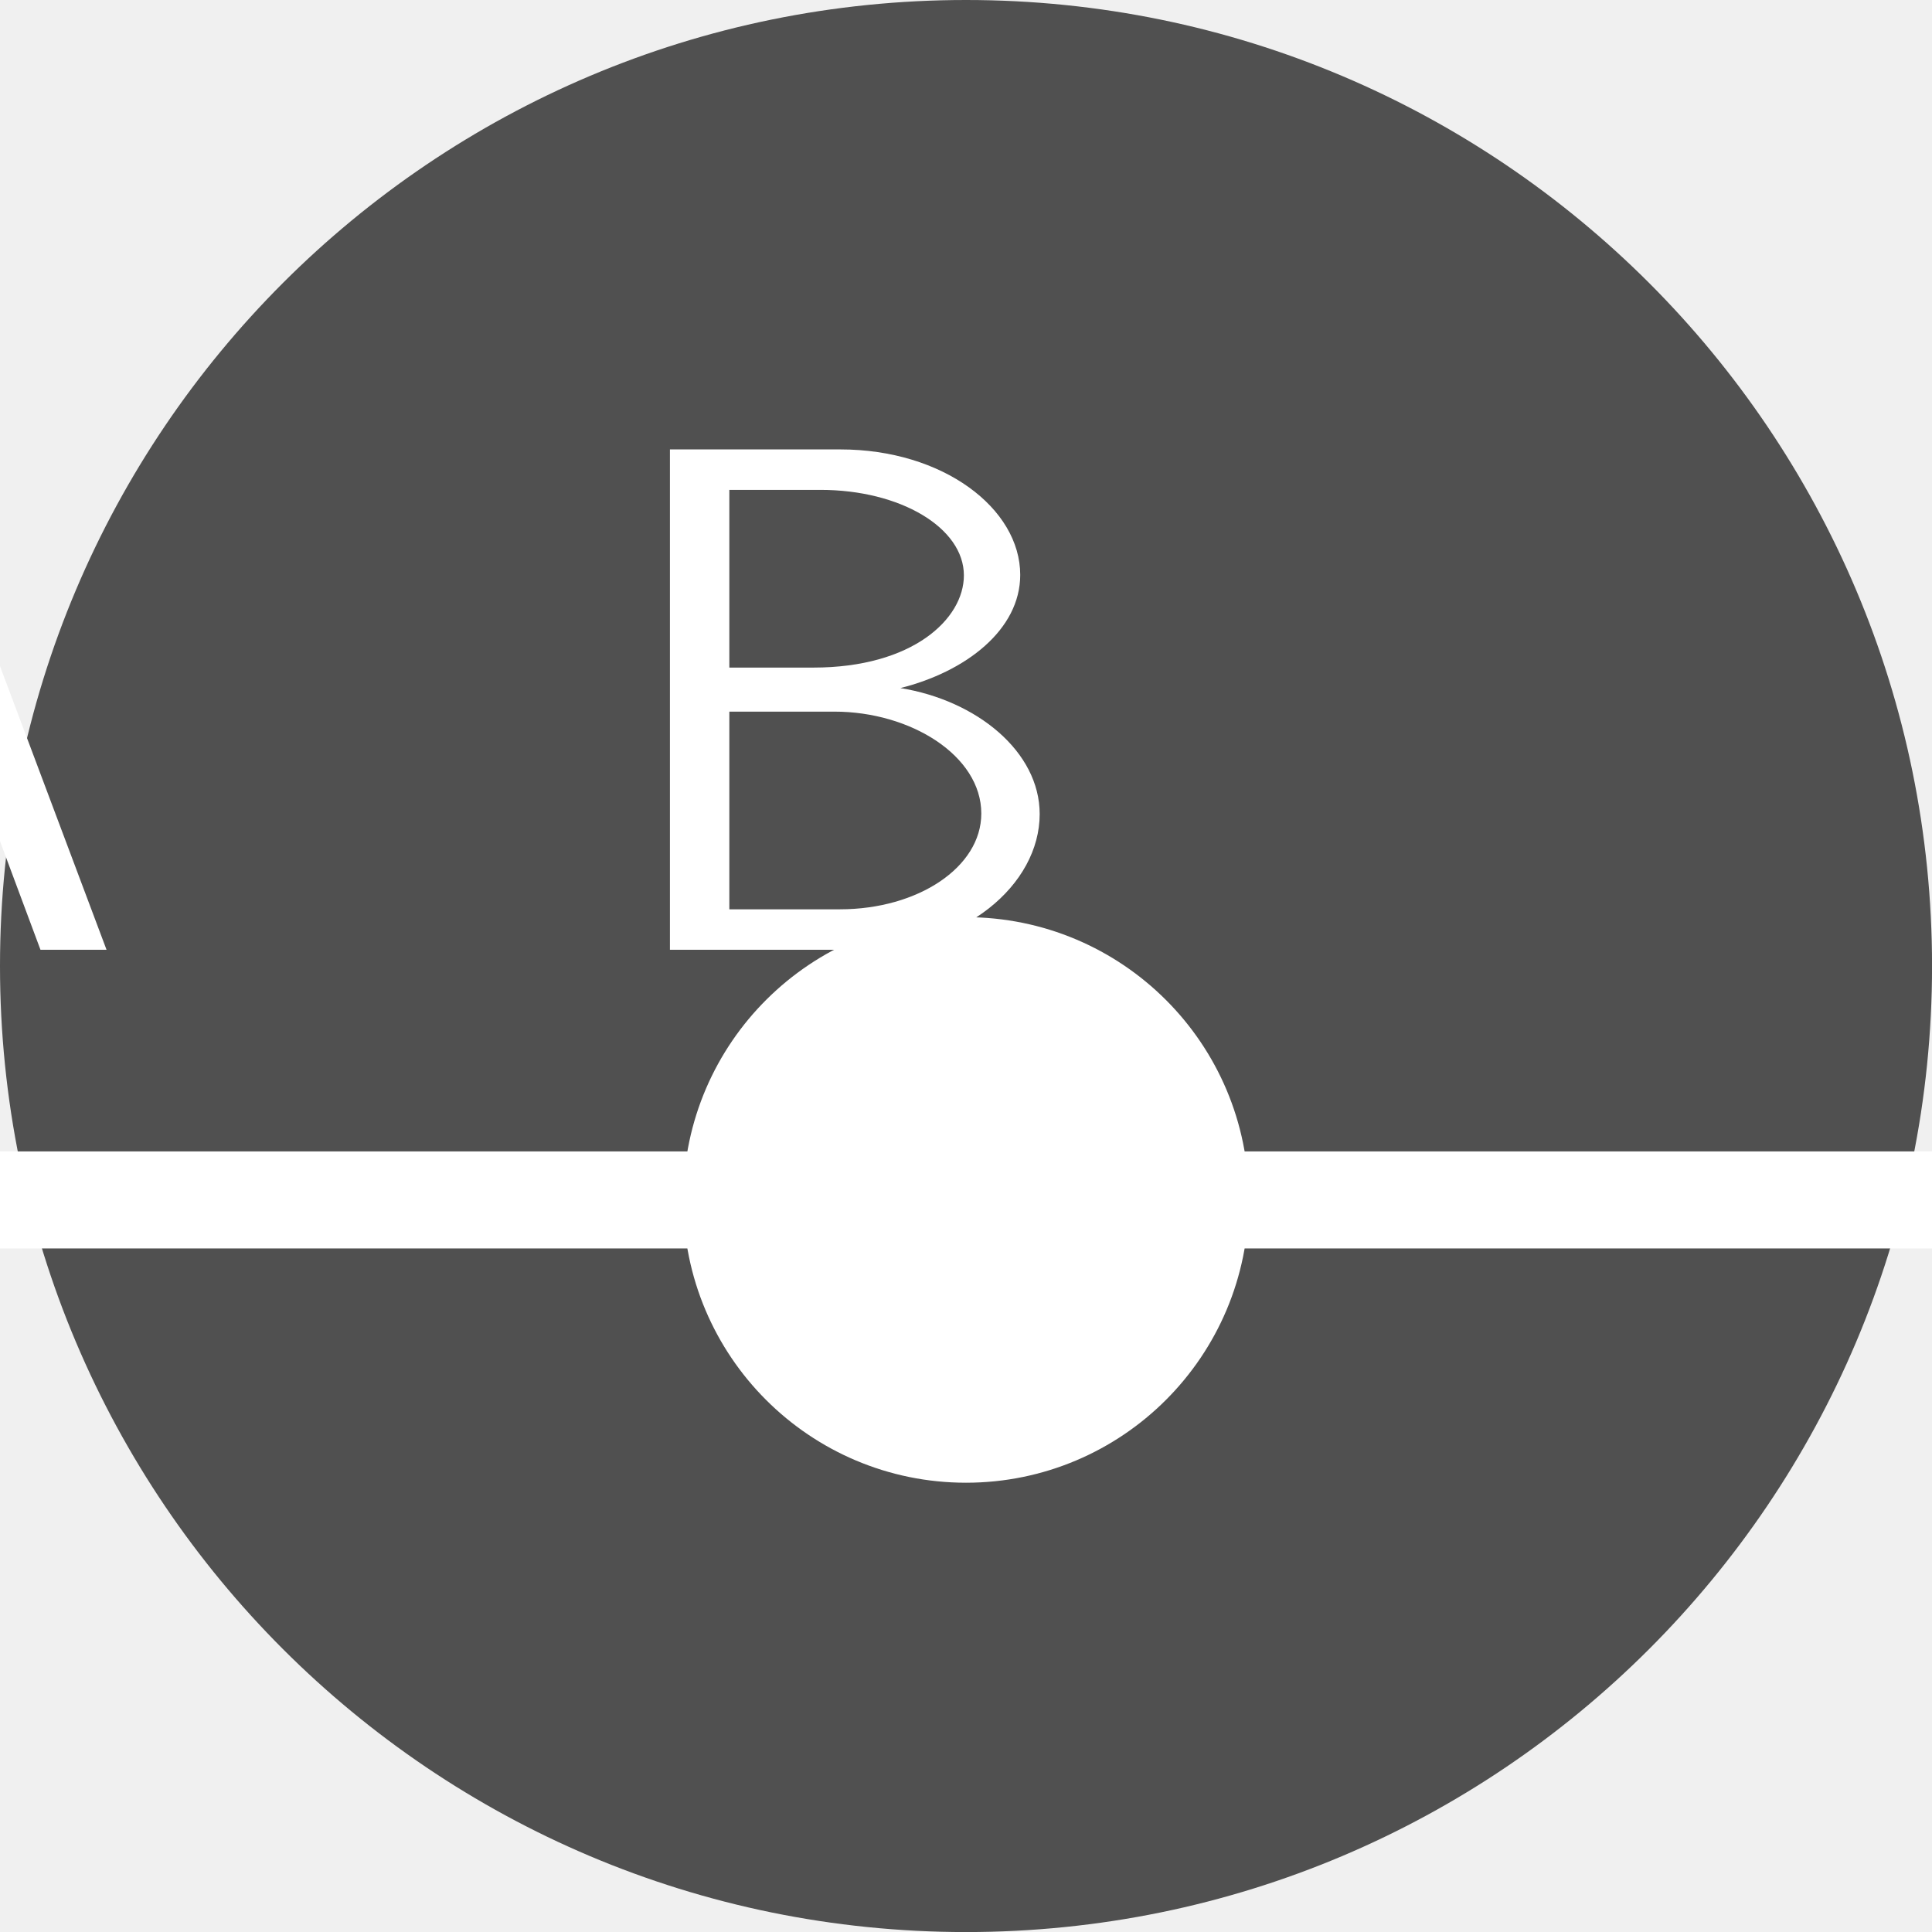
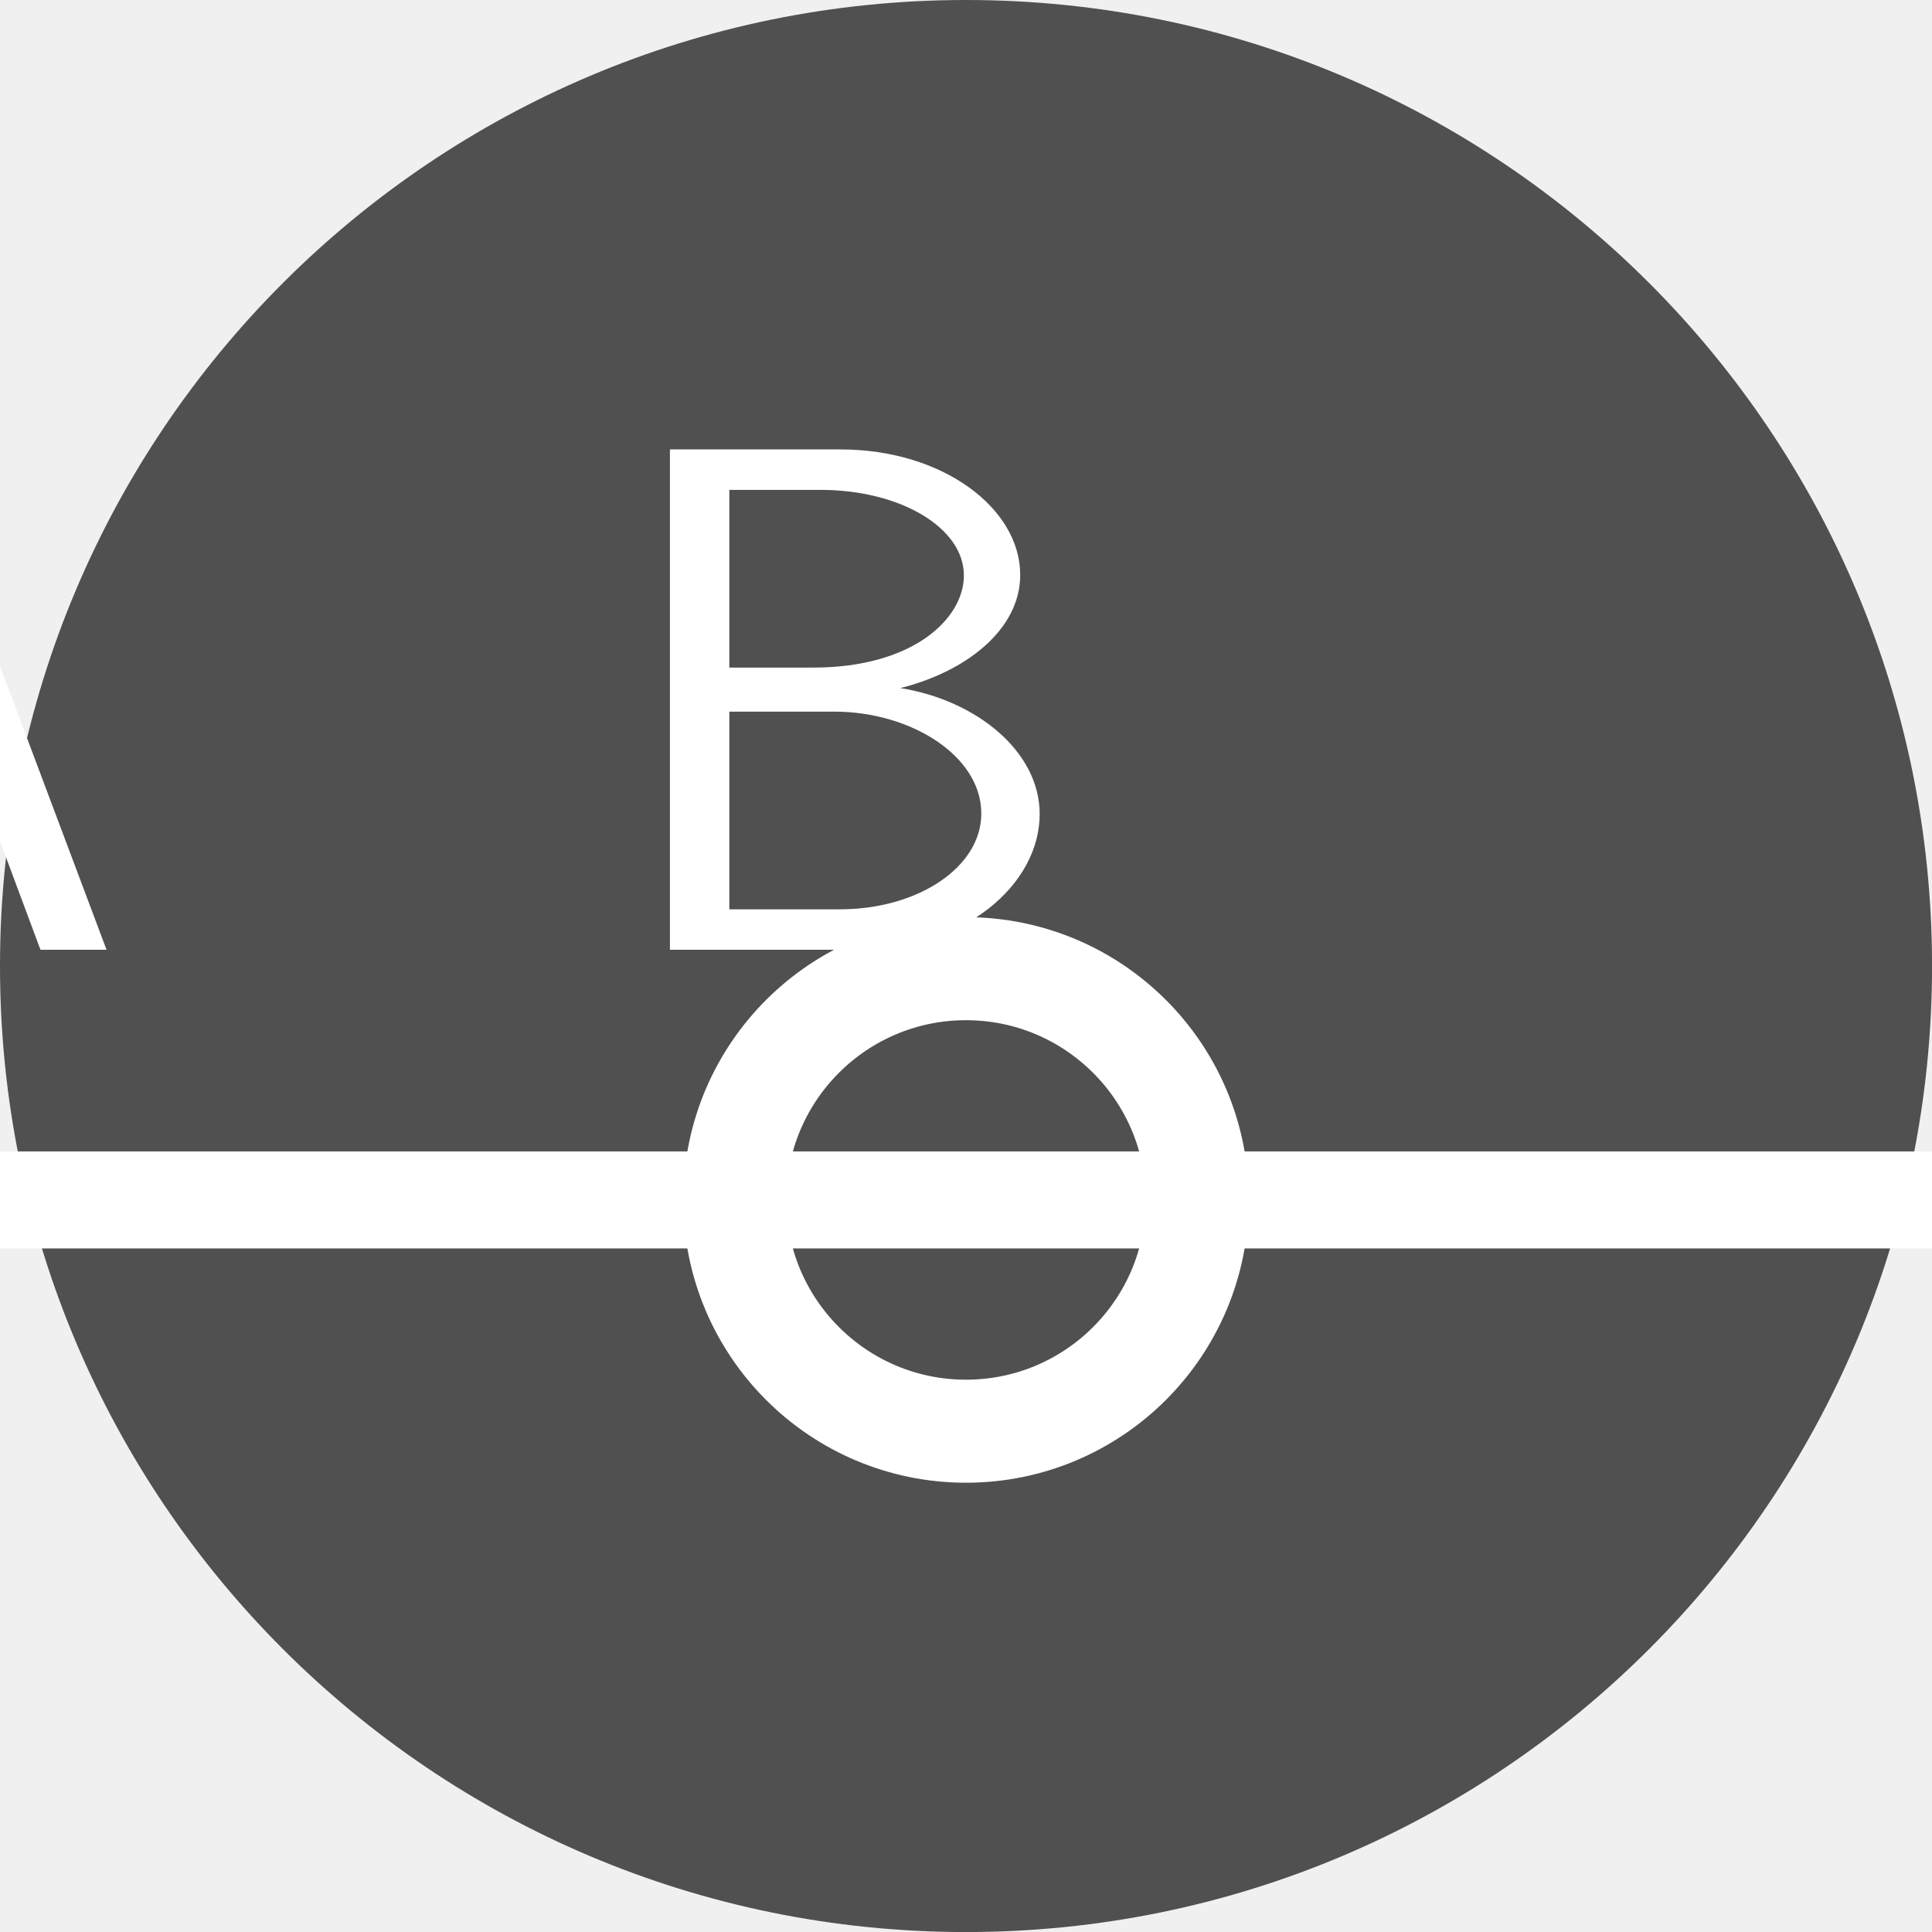
<svg xmlns="http://www.w3.org/2000/svg" width="75" height="75" id="svg3774" version="1.1">
  <defs id="defs3776">
    <marker orient="auto" refY="0" refX="0" id="DotL" style="overflow:visible">
      <path id="path3895" d="M -2.5,-1 C -2.5,1.76 -4.74,4 -7.5,4 C -10.26,4 -12.5,1.76 -12.5,-1 C -12.5,-3.76 -10.26,-6 -7.5,-6 C -4.74,-6 -2.5,-3.76 -2.5,-1 z" style="fill-rule:evenodd;stroke:#000000;stroke-width:1pt" transform="matrix(0.8,0,0,0.8,5.92,0.8)" />
    </marker>
  </defs>
  <g id="layer1" transform="translate(110.5845,-79.1551)">
    <g id="g3842" transform="translate(-37.13928,0)" />
    <g id="g4677" transform="translate(0,120)" />
    <g transform="matrix(0.5689365,0,0,0.5689365,-40.9409,120)" style="fill:#d5c900;fill-opacity:1;stroke:none" id="g4828" />
    <g transform="translate(70.12502,117.3788)" id="g4836">
      <g id="g4844" />
    </g>
    <g id="g4149" transform="matrix(-1,0,0,1,-146.169,0)">
      <path transform="matrix(-4.65619,0,0,4.65619,-2.991162,-74.49917)" d="M 23.108,41.054 C 23.108,45.502 19.502,49.108 15.054,49.108 C 10.606,49.108 7,45.502 7,41.054 C 7,36.606 10.606,33 15.054,33 C 19.502,33 23.108,36.606 23.108,41.054 z" id="path3098" style="fill:#505050;fill-opacity:1;fill-rule:nonzero;stroke:none" />
      <g id="g3105">
        <path id="path3806" d="M -72.154,21.028 L -102.712,21.028" style="fill:#ffffff;fill-opacity:1;stroke:#ffffff;stroke-width:3.765;stroke-linecap:round;stroke-linejoin:bevel;stroke-miterlimit:4;stroke-opacity:1;stroke-dasharray:none" transform="matrix(-2.539304,0,0,1,-295.103,104.7085)" />
-         <path style="fill:#ffffff;fill-opacity:1;fill-rule:nonzero;stroke:#ffffff;stroke-width:4;stroke-linecap:round;stroke-linejoin:bevel;stroke-miterlimit:4;stroke-opacity:1;stroke-dasharray:none;stroke-dashoffset:28.8;marker-start:none" id="path3779" d="M 38.242,29.336 C 38.242,34.295 34.223,38.314 29.265,38.314 C 24.306,38.314 20.287,34.295 20.287,29.336 C 20.287,24.378 24.306,20.359 29.265,20.359 C 34.199,20.359 38.208,24.341 38.242,29.276" transform="translate(-102.349,96.40017)" />
+         <path style="fill:none;fill-opacity:1;fill-rule:nonzero;stroke:#ffffff;stroke-width:4;stroke-linecap:round;stroke-linejoin:bevel;stroke-miterlimit:4;stroke-opacity:1;stroke-dasharray:none;stroke-dashoffset:28.8;marker-start:none" id="path3779" d="M 38.242,29.336 C 38.242,34.295 34.223,38.314 29.265,38.314 C 24.306,38.314 20.287,34.295 20.287,29.336 C 20.287,24.378 24.306,20.359 29.265,20.359 C 34.199,20.359 38.208,24.341 38.242,29.276" transform="translate(-102.349,96.40017)" />
        <text transform="matrix(-1.272345,0,0,1.272345,-36.96675,102.5856)" id="text4266" y="10.565" x="13.454" style="font-size:12px;font-style:normal;font-variant:normal;font-weight:normal;font-stretch:normal;text-indent:0;text-align:center;text-decoration:none;line-height:125%;letter-spacing:0px;word-spacing:0px;text-transform:none;direction:ltr;block-progression:tb;writing-mode:lr-tb;text-anchor:middle;baseline-shift:baseline;color:#000000;fill:#000000;fill-opacity:1;fill-rule:nonzero;stroke:none;stroke-width:1px;marker:none;visibility:visible;display:inline;overflow:visible;enable-background:accumulate;font-family:Latin Modern Sans;-inkscape-font-specification:Latin Modern Sans" xml:space="preserve">
          <tspan style="font-size:22.007px;text-align:center;text-anchor:middle;fill:#ffffff" y="10.565" x="13.454" id="tspan4268">A</tspan>
        </text>
        <text xml:space="preserve" style="font-size:12px;font-style:normal;font-variant:normal;font-weight:normal;font-stretch:normal;text-indent:0;text-align:center;text-decoration:none;line-height:125%;letter-spacing:0px;word-spacing:0px;text-transform:none;direction:ltr;block-progression:tb;writing-mode:lr-tb;text-anchor:middle;baseline-shift:baseline;color:#000000;fill:#000000;fill-opacity:1;fill-rule:nonzero;stroke:none;stroke-width:1px;marker:none;visibility:visible;display:inline;overflow:visible;enable-background:accumulate;font-family:Latin Modern Sans;-inkscape-font-specification:Latin Modern Sans" x="13.454" y="10.565" id="text4270" transform="matrix(-1.272345,0,0,1.272345,-73.96675,102.5856)">
          <tspan id="tspan4272" x="13.454" y="10.565" style="font-size:22.007px;text-align:center;text-anchor:middle;fill:#ffffff">B</tspan>
        </text>
      </g>
    </g>
  </g>
</svg>
